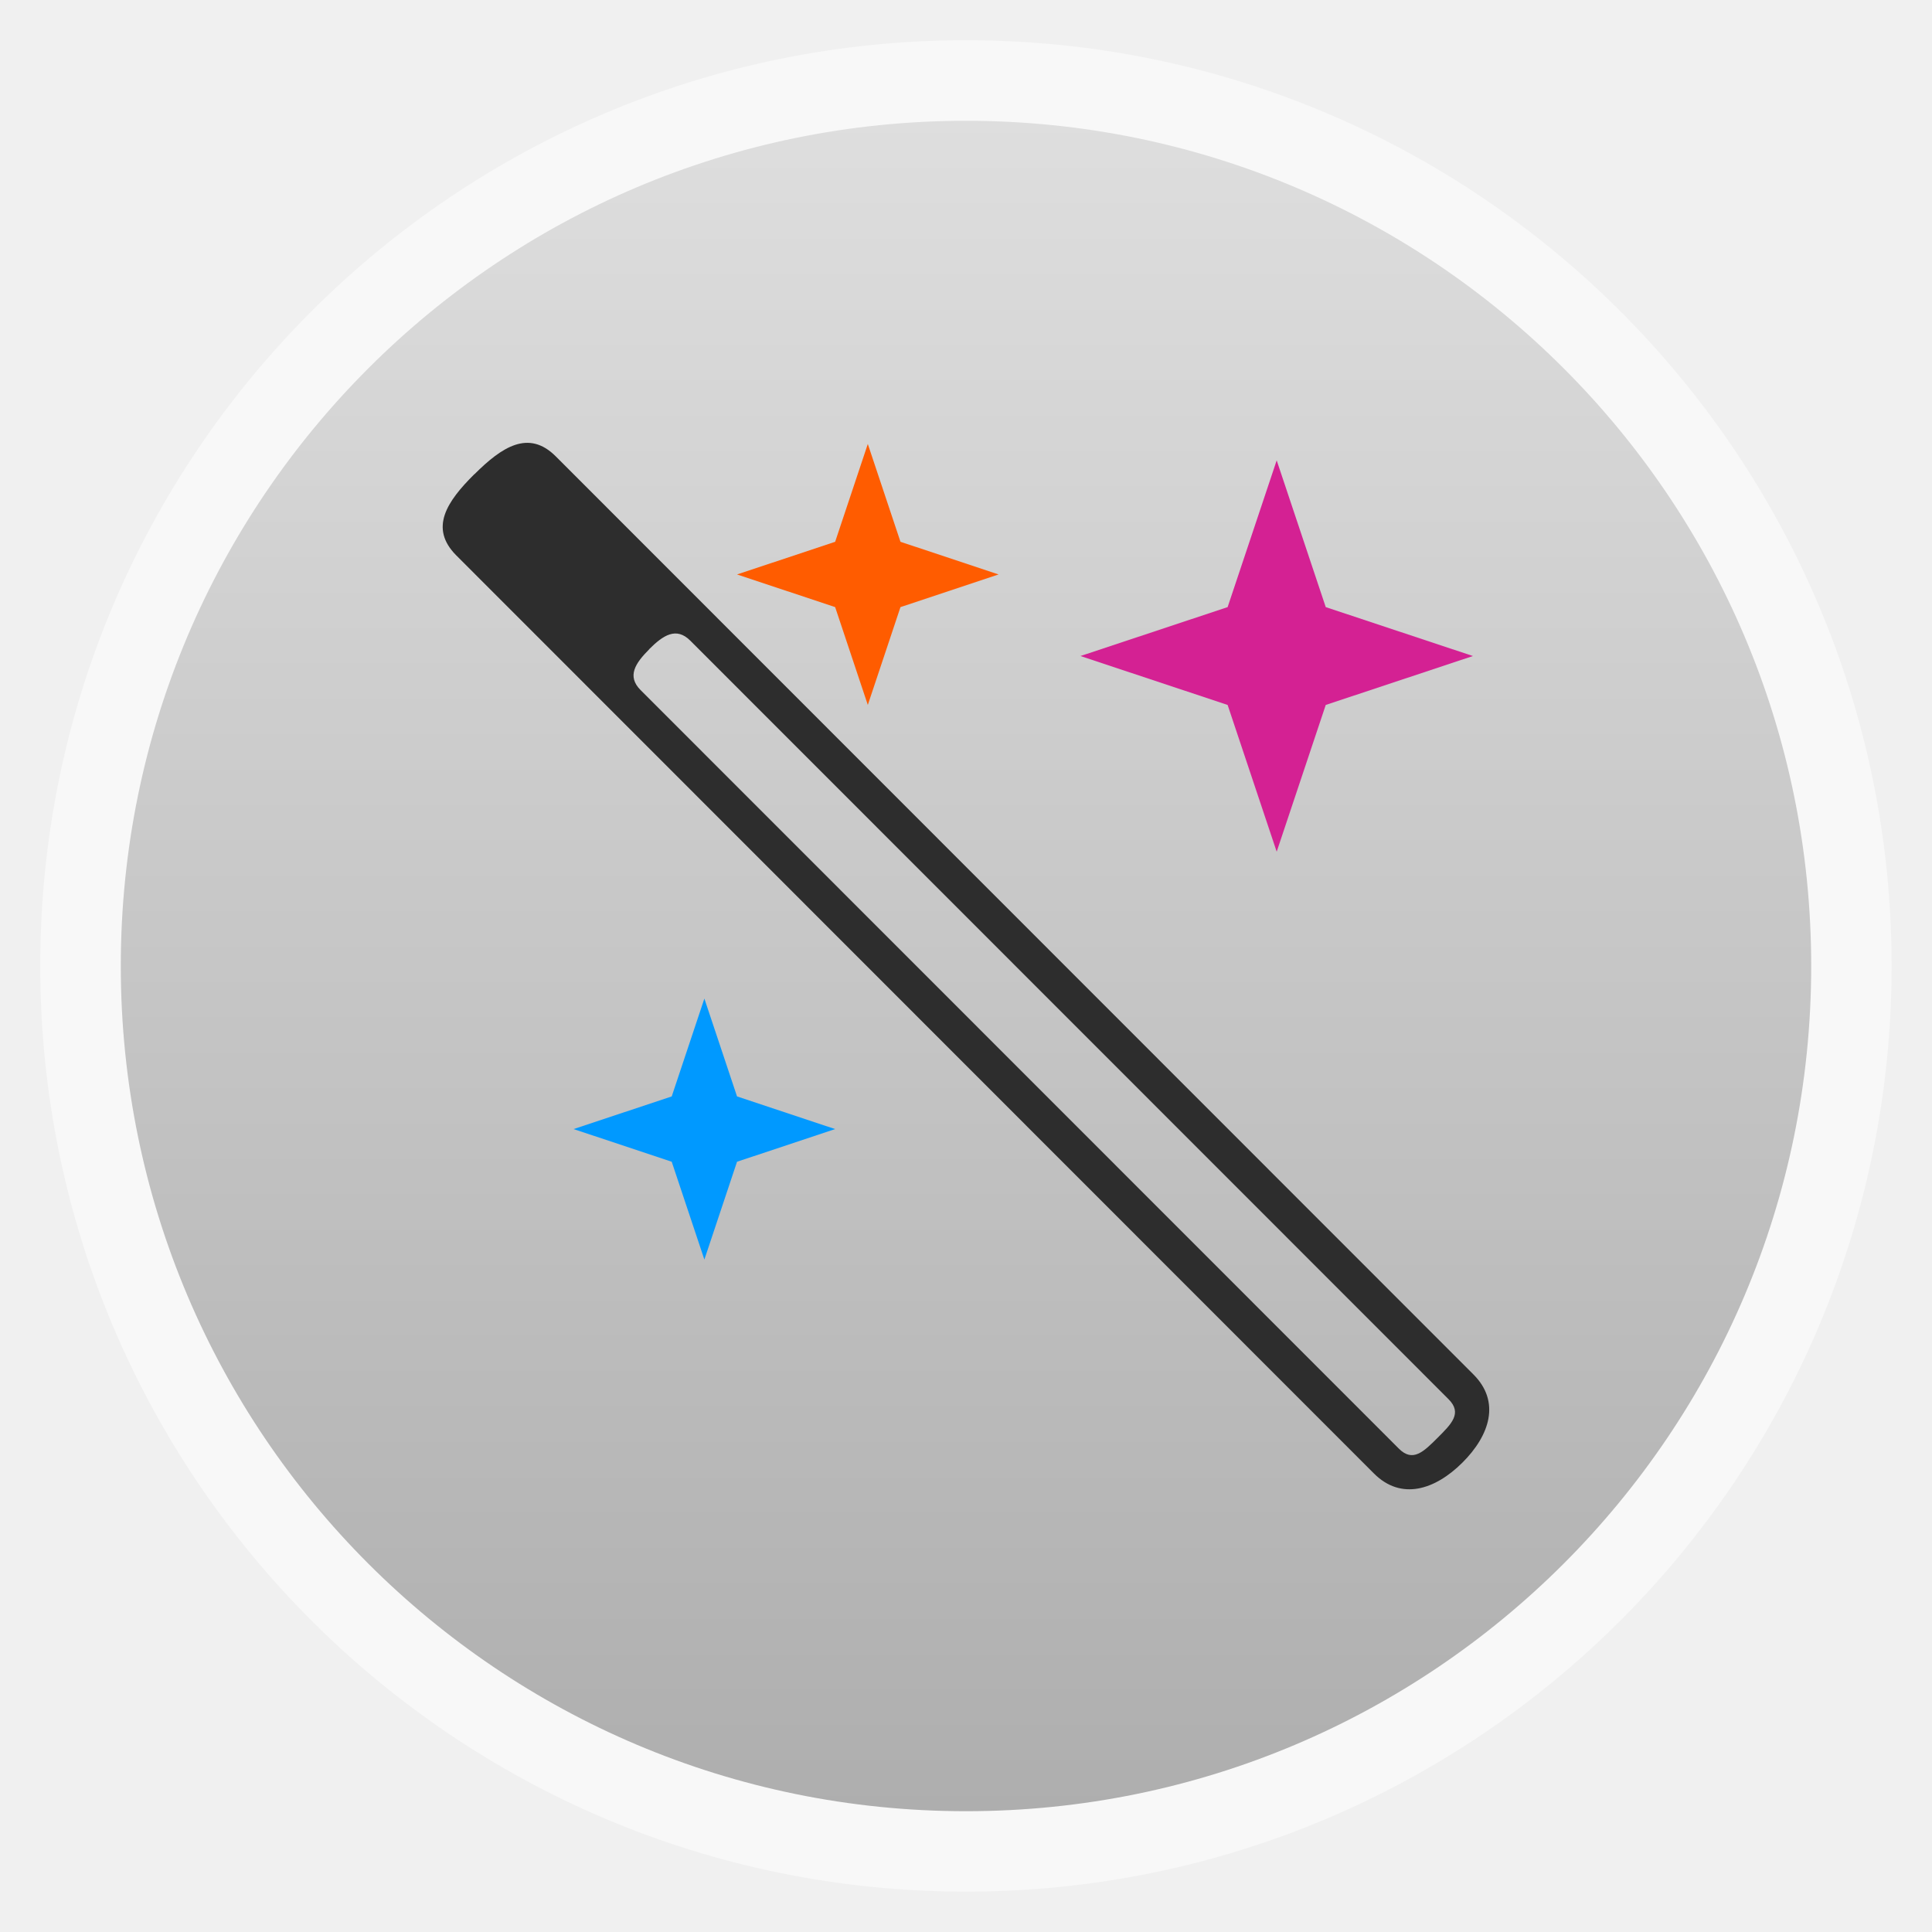
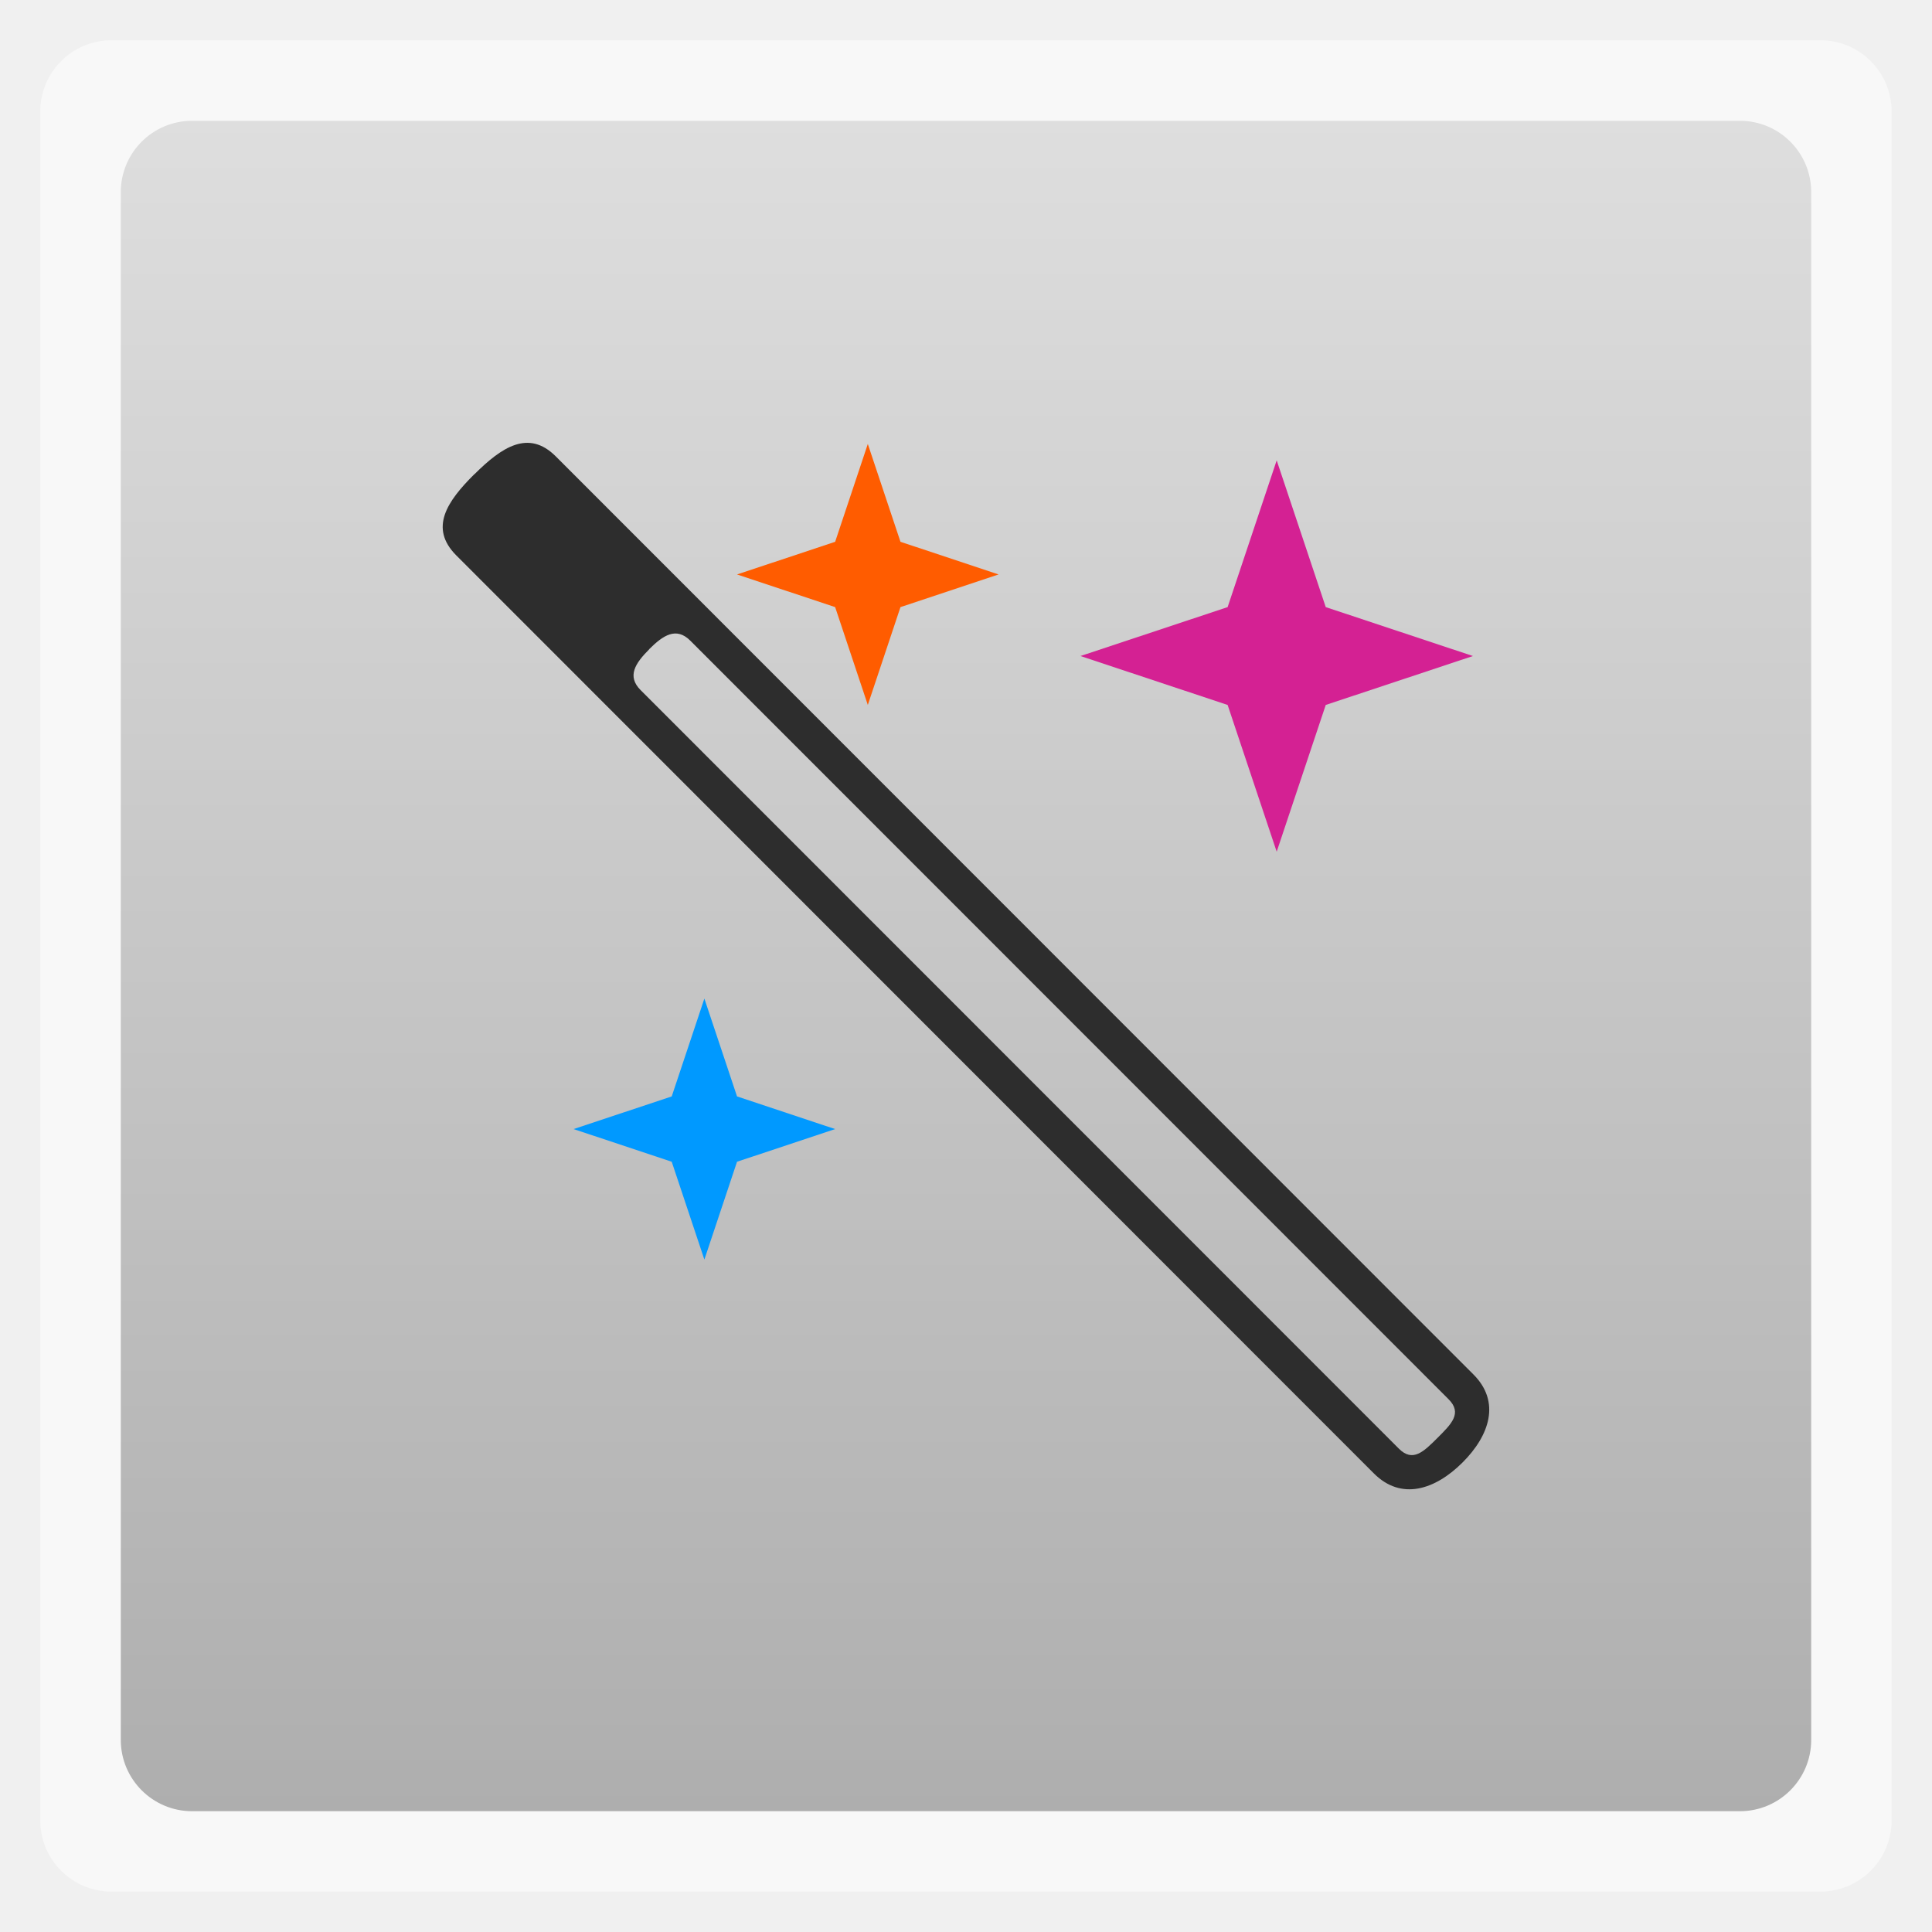
<svg xmlns="http://www.w3.org/2000/svg" xmlns:xlink="http://www.w3.org/1999/xlink" width="48" viewBox="0 0 13.547 13.547" height="48">
  <defs>
    <linearGradient id="linearGradient4460">
      <stop offset="0" style="stop-color:#aeaeae" />
      <stop offset="1" style="stop-color:#dedede" />
    </linearGradient>
    <linearGradient gradientTransform="matrix(1.10525 0 0 1.10525 -134.2787 -295.7618)" xlink:href="#linearGradient4460" id="linearGradient3002" y1="279.096" y2="268.33" gradientUnits="userSpaceOnUse" x2="0" />
  </defs>
  <g style="fill-rule:evenodd">
-     <rect width="12.982" x=".282" y=".282" rx="6.491" height="12.982" style="opacity:.5;fill:#fff" />
-     <rect width="11.853" x=".847" y=".847" rx="5.926" height="11.853" style="fill:url(#linearGradient3002)" />
+     <rect width="12.982" x=".282" y=".282" rx="0.5" height="12.982" style="opacity:.5;fill:#fff" />
+     <rect width="11.853" x=".847" y=".847" rx="0.5" height="11.853" style="fill:url(#linearGradient3002)" />
  </g>
  <path style="fill:#2d2d2d;line-height:normal;color:#000" d="m 3.326,3.325 c -0.192,0.191 -0.318,0.377 -0.127,0.569 l 6.435,6.438 c 0.191,0.191 0.428,0.115 0.62,-0.076 0.192,-0.191 0.269,-0.427 0.078,-0.618 L 3.897,3.2 c -0.191,-0.191 -0.379,-0.065 -0.57,0.125 z m 1.226,1.227 c 0.098,-0.098 0.19,-0.158 0.288,-0.06 l 5.317,5.319 c 0.098,0.098 0.021,0.173 -0.077,0.271 -0.098,0.098 -0.174,0.173 -0.271,0.076 L 4.492,4.839 c -0.098,-0.098 -0.037,-0.189 0.061,-0.287 z" />
  <path style="fill:#09f" d="m 4.939,7.002 -0.229,0.686 -0.688,0.229 0.688,0.229 0.229,0.686 0.229,-0.686 0.688,-0.229 -0.688,-0.229 z" />
  <path style="fill:#d42193" d="m 8.952,3.228 -0.344,1.029 -1.032,0.343 1.032,0.343 0.344,1.029 0.344,-1.029 1.032,-0.343 -1.032,-0.343 z" />
  <path style="fill:#ff5c00" d="m 6.085,3.113 -0.229,0.686 -0.688,0.229 0.688,0.229 0.229,0.686 0.229,-0.686 0.688,-0.229 -0.688,-0.229 z" />
</svg>
